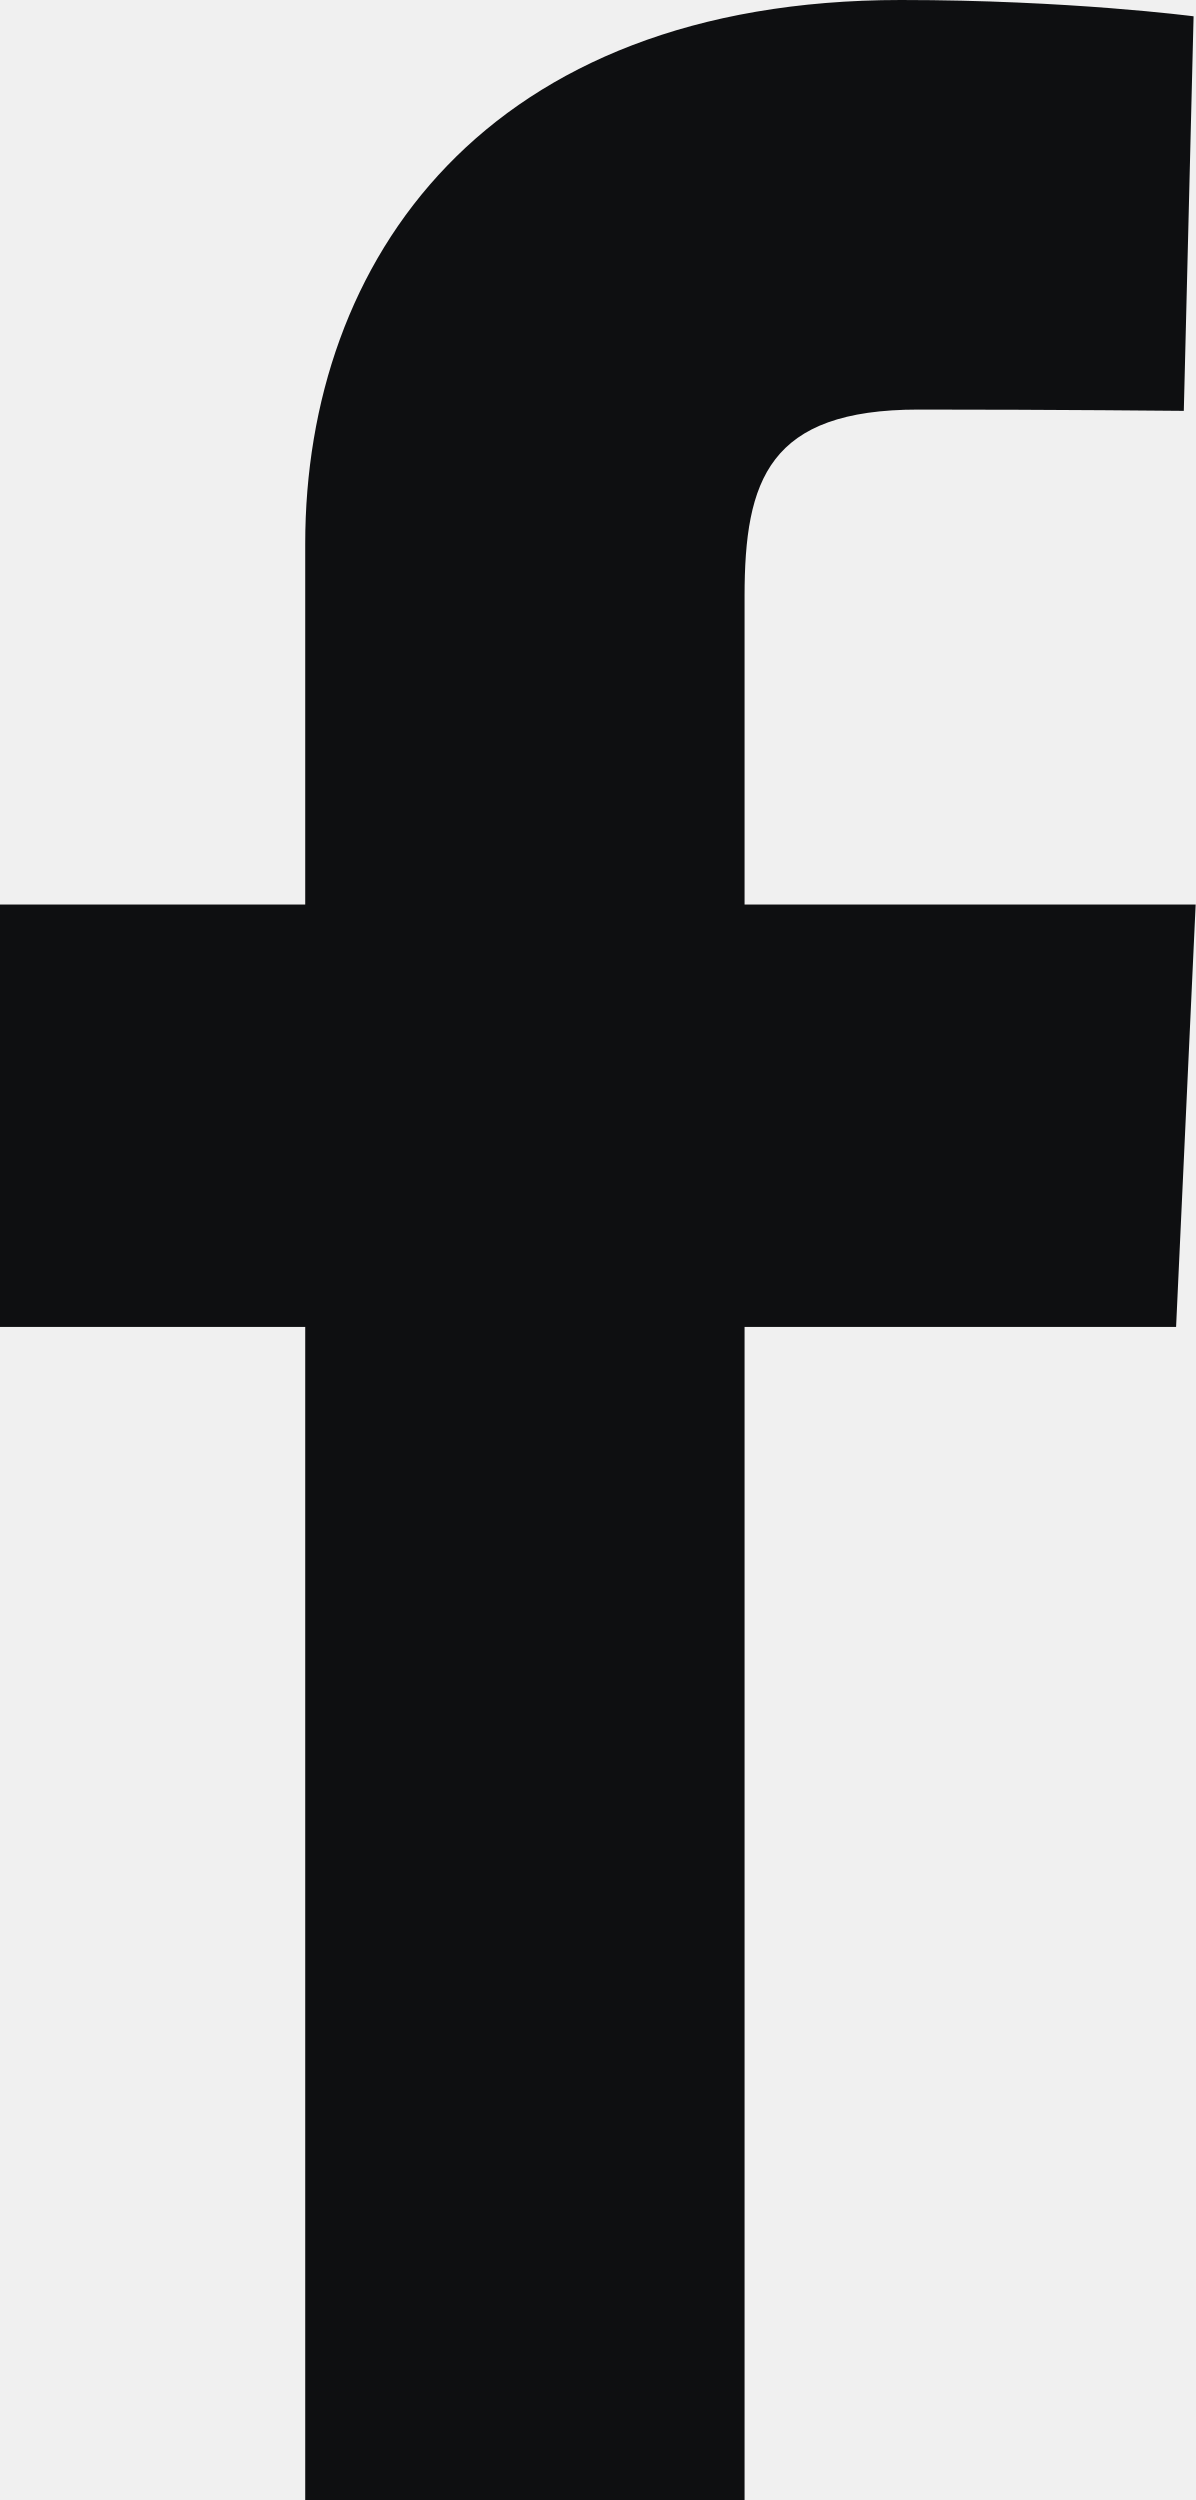
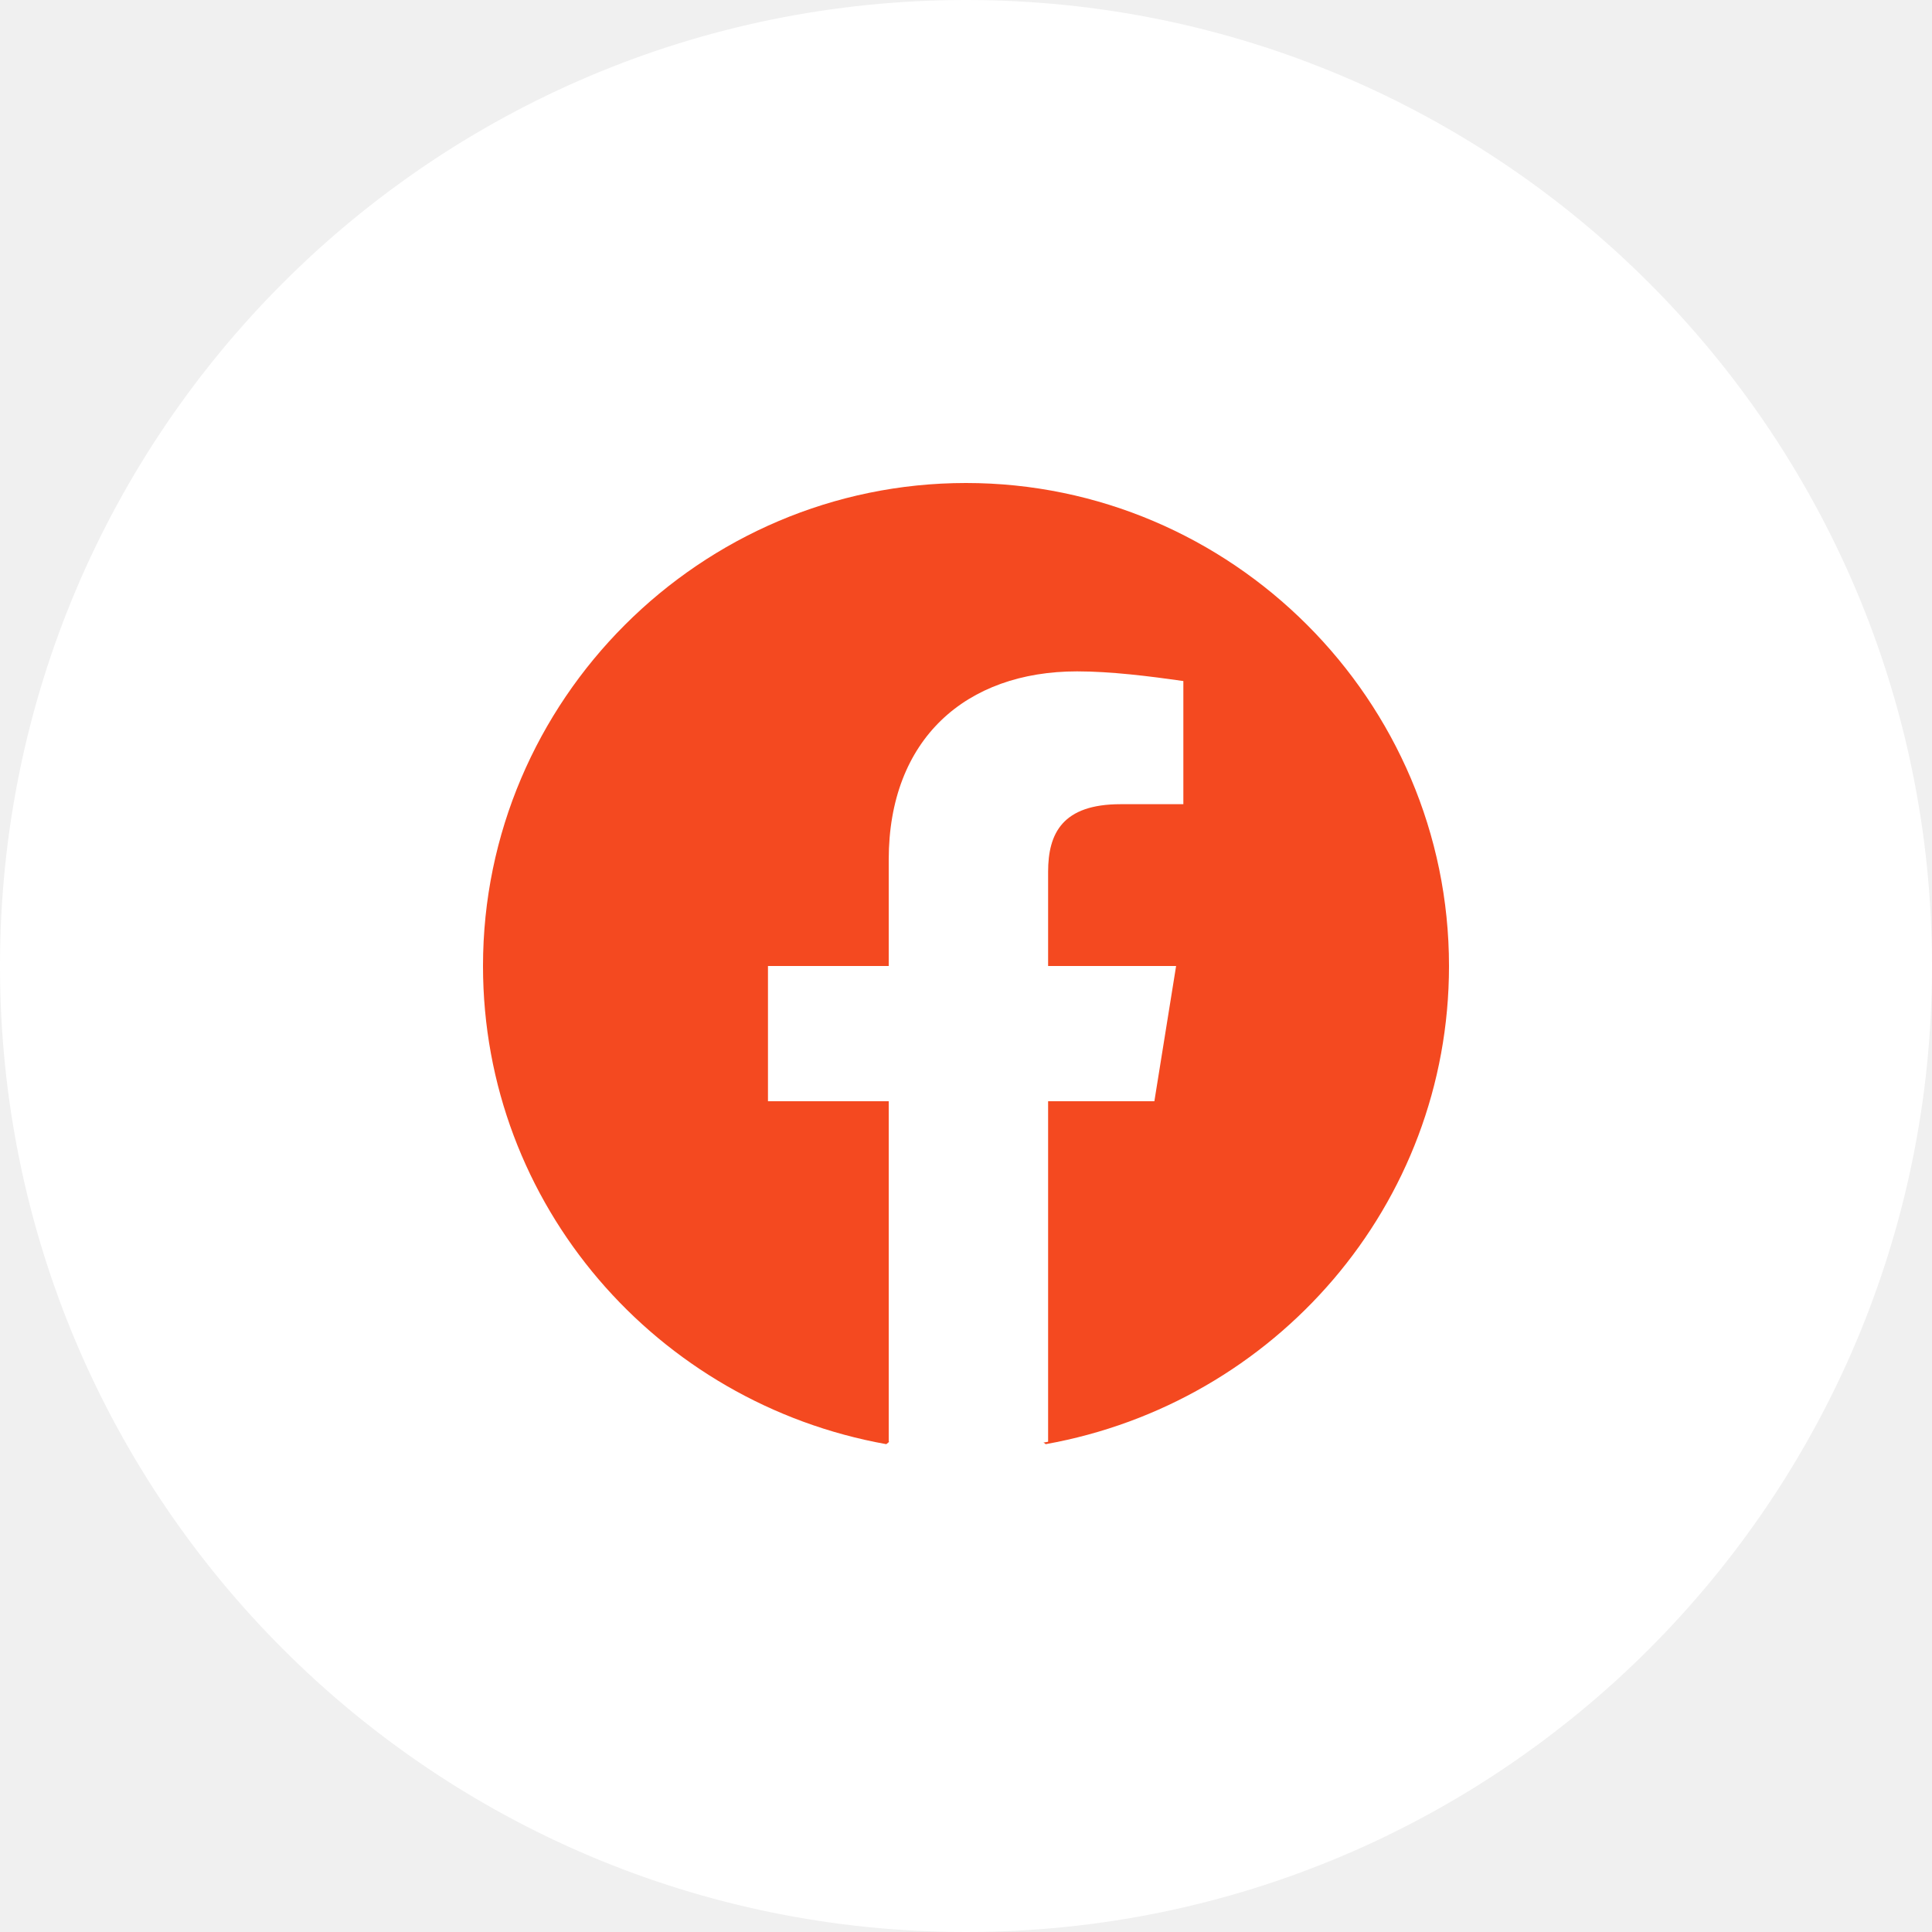
- <svg xmlns="http://www.w3.org/2000/svg" width="11" height="23" fill="none">
-   <path d="M2.808 23V12.208H0V8.322h2.808V5.003C2.808 2.395 4.467 0 8.288 0c1.548 0 2.693.15 2.693.15l-.09 3.63s-1.168-.012-2.441-.012c-1.378 0-1.6.645-1.6 1.717v2.837H11l-.18 3.886H6.85V23H2.809z" fill="#0E0F11" />
+ <svg xmlns="http://www.w3.org/2000/svg" width="32" height="32" fill="none">
+   <circle cx="16" cy="16" r="15.5" fill="#fff" stroke="#fff" />
+   <g clip-path="url(#clip0_344_218)">
+     <path d="M14.68 23.92C10.88 23.24 8 19.96 8 16c0-4.4 3.6-8 8-8s8 3.6 8 8c0 3.96-2.88 7.24-6.68 7.92l-.44-.36h-1.76l-.44.36z" fill="#F44920" />
+     <path d="M19.12 18.24l.36-2.24h-2.12v-1.56c0-.64.24-1.12 1.2-1.12h1.04v-2.04c-.56-.08-1.2-.16-1.76-.16-1.84 0-3.12 1.12-3.12 3.12V16h-2v2.24h2v5.64a7.365 7.365 0 002.64 0v-5.64h1.76z" fill="#fff" />
+   </g>
+   <defs>
+     <clipPath id="clip0_344_218">
+       <path fill="#fff" transform="translate(8 8)" d="M0 0h16v16H0z" />
+     </clipPath>
+   </defs>
</svg>
